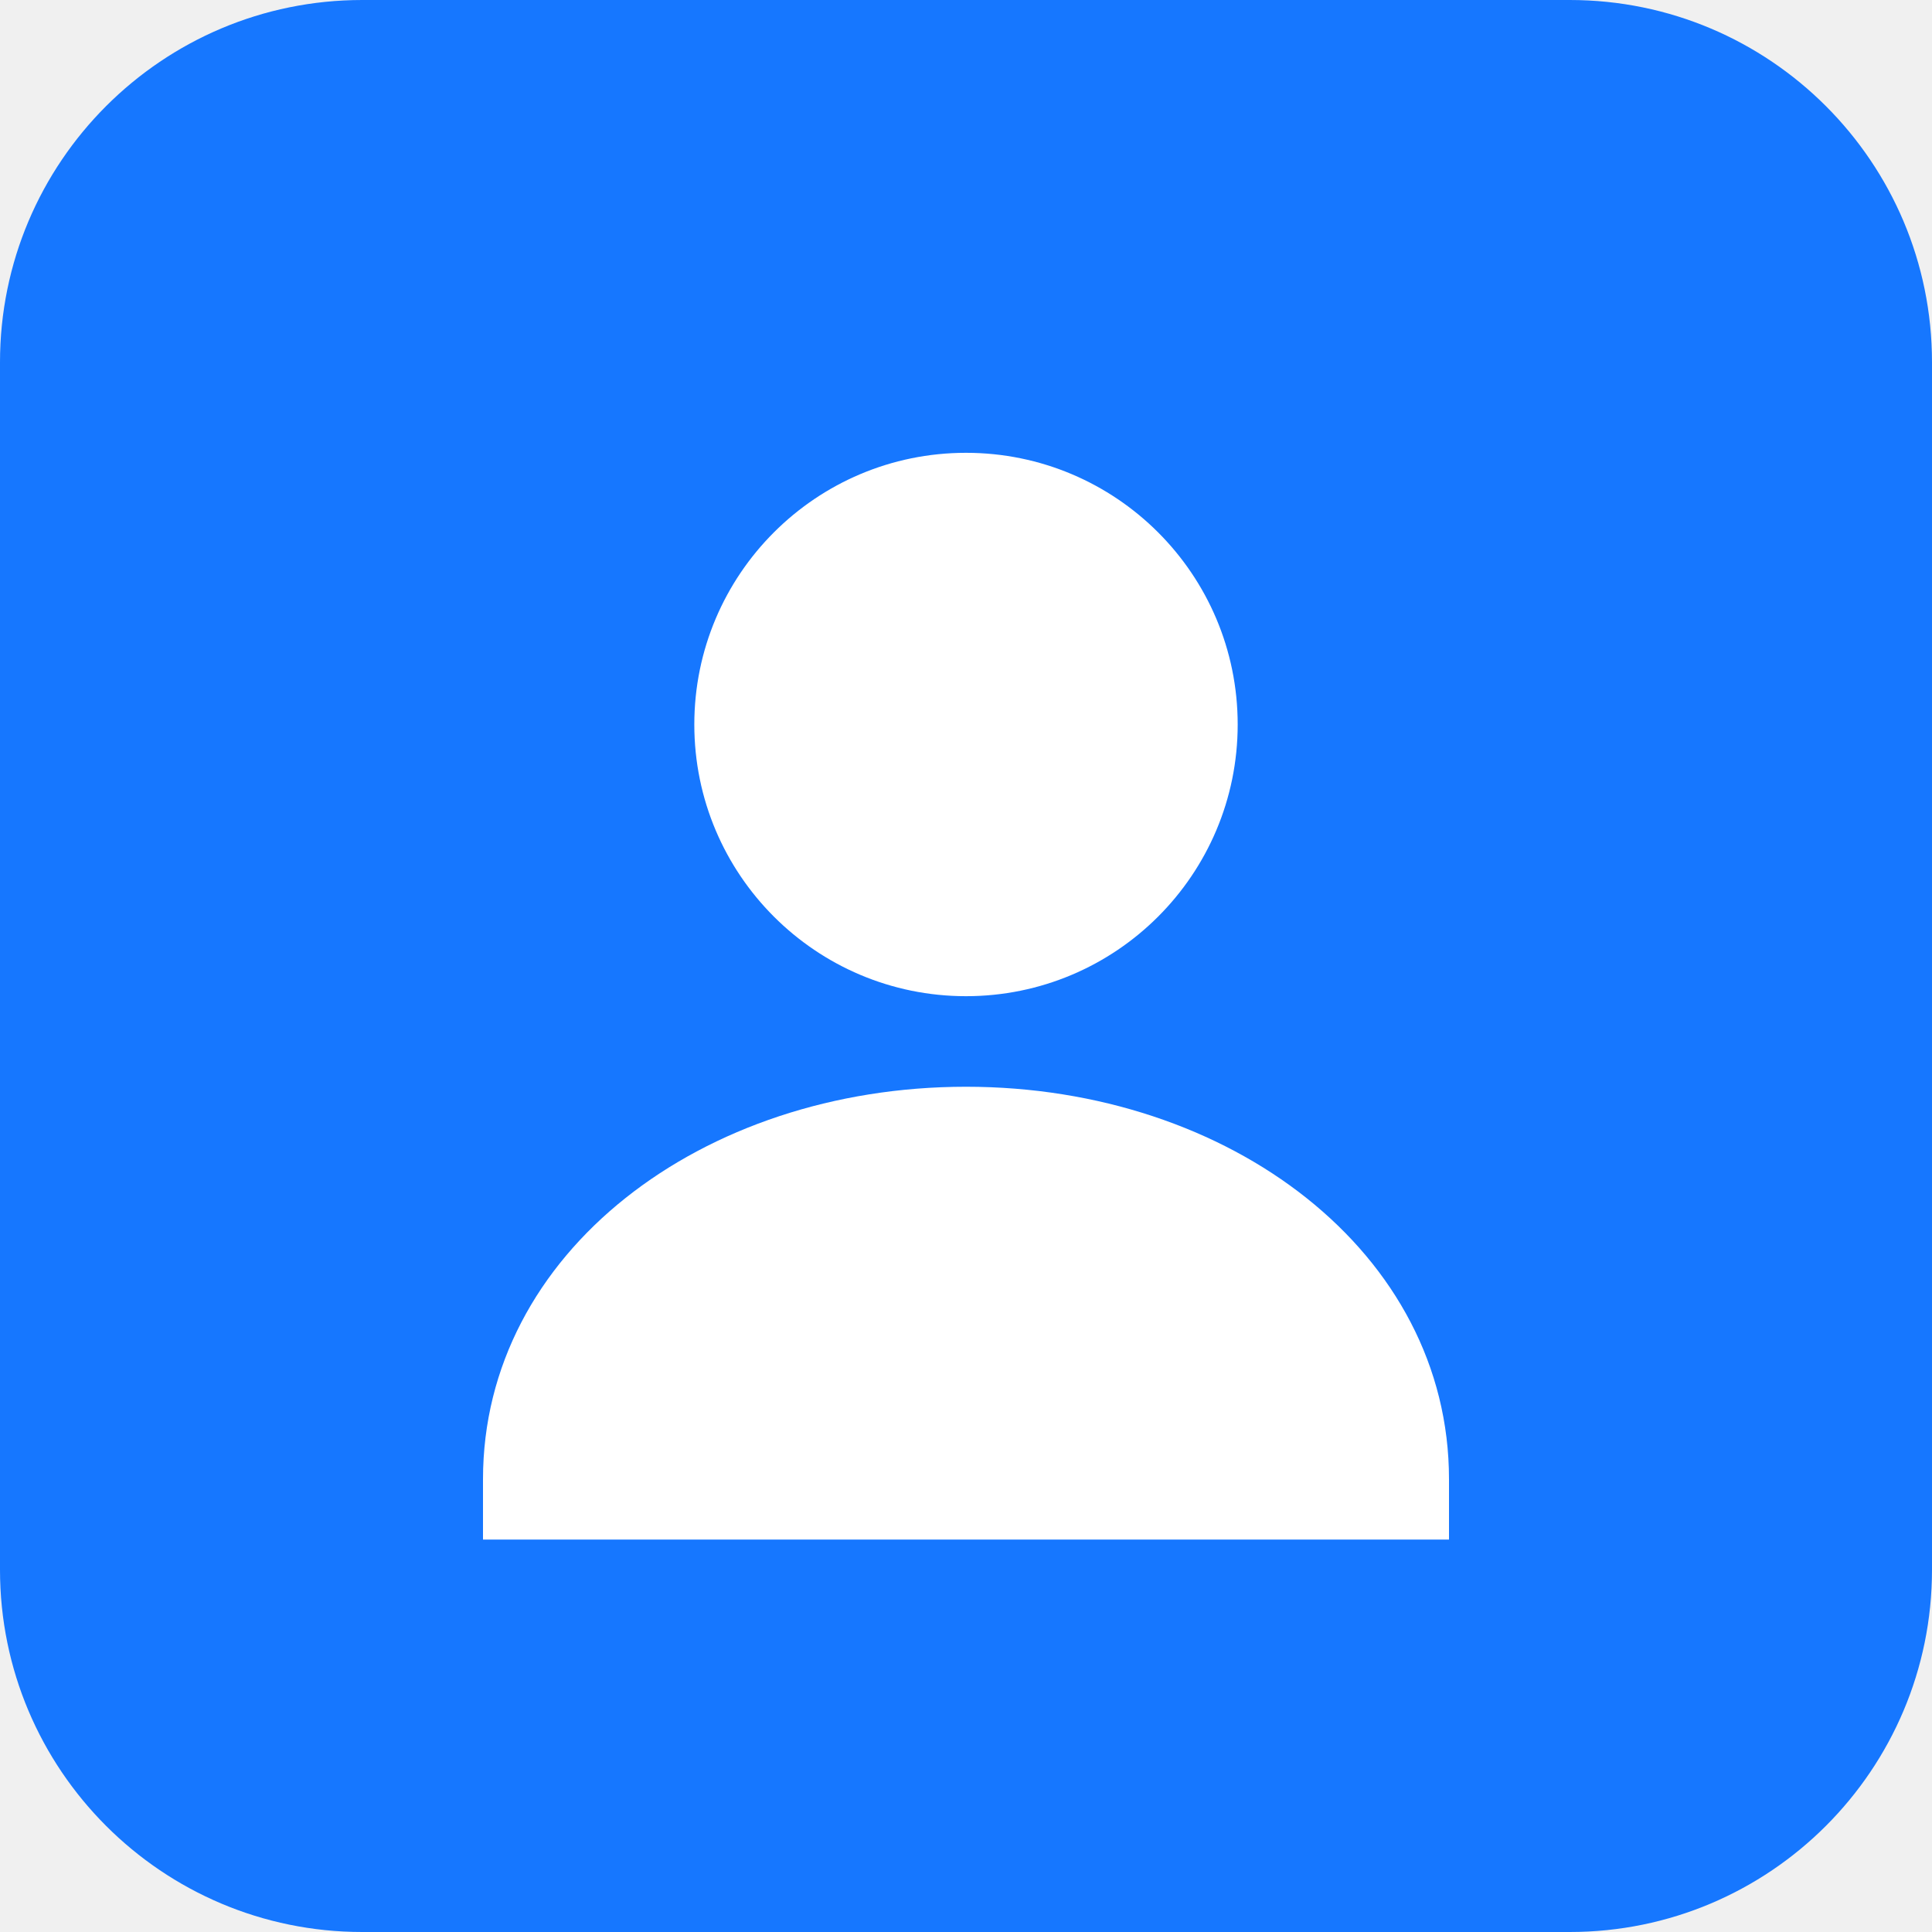
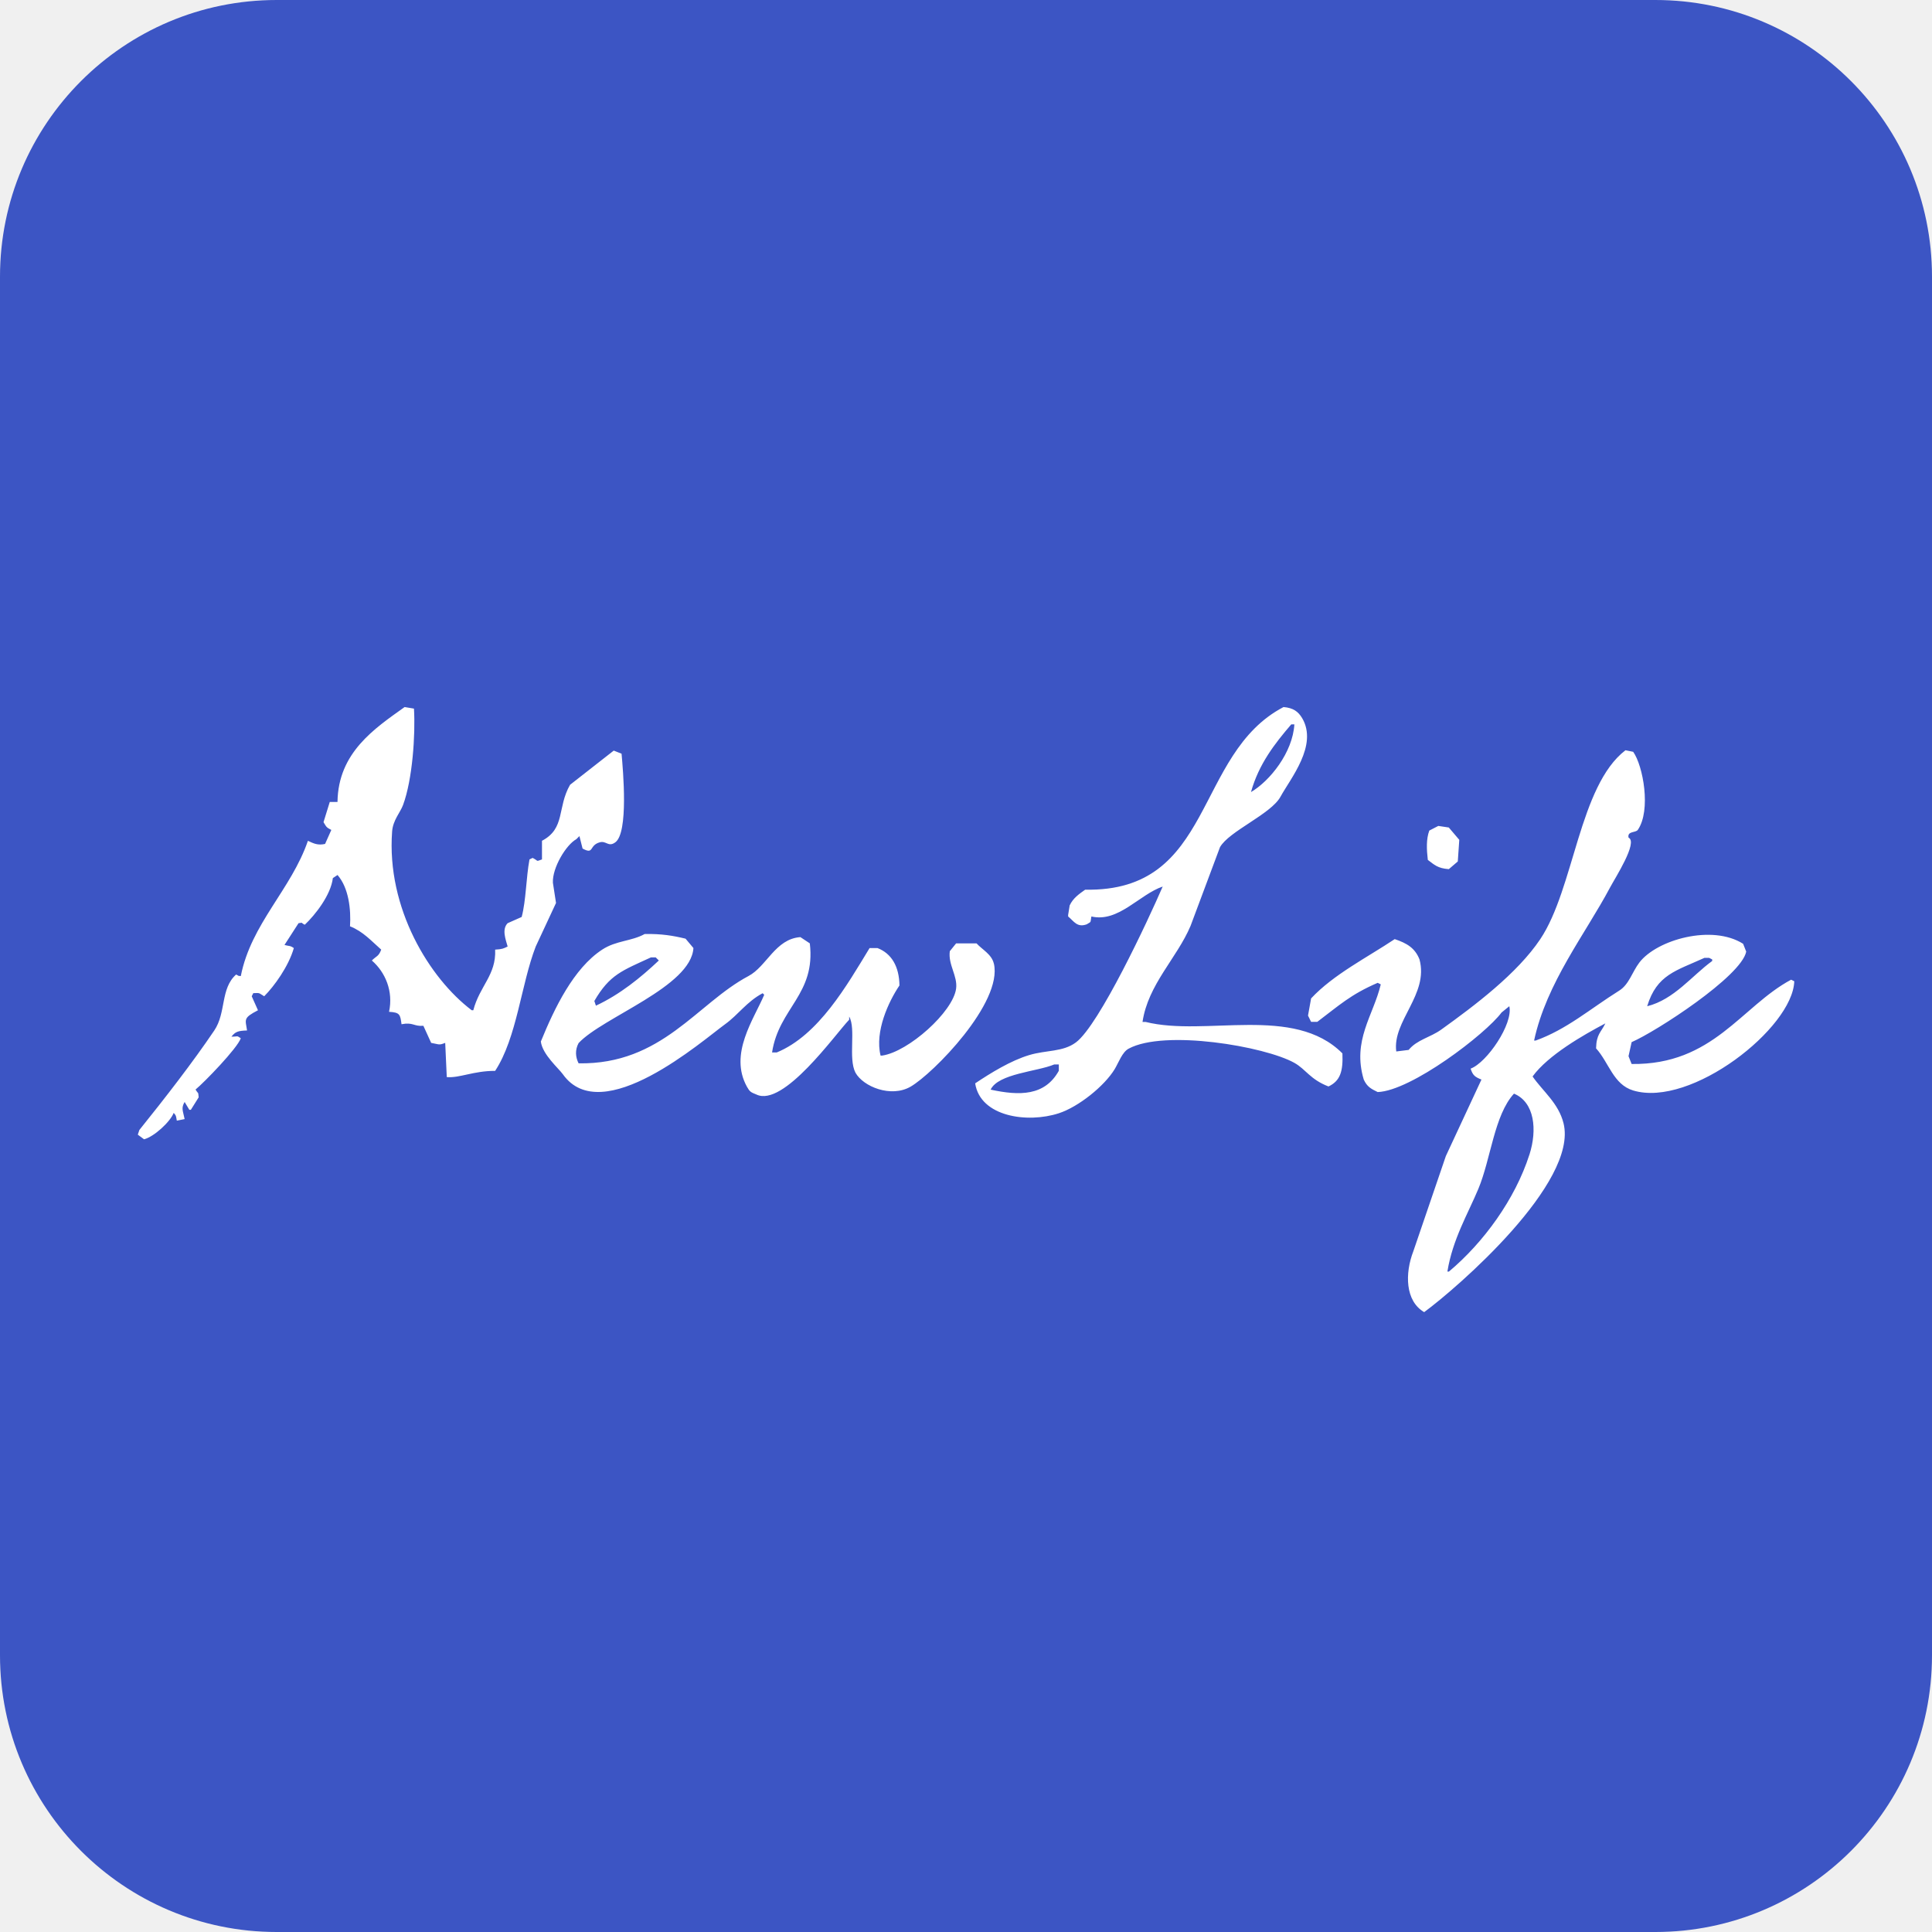
- <svg xmlns="http://www.w3.org/2000/svg" viewBox="0 0 512 512">
-   <rect width="512" height="512" rx="96" fill="#1677ff" />
-   <path fill="#fff" d="M256 120a72 72 0 1 1 0 144 72 72 0 0 1 0-144zm-128 272c0-60 58-104 128-104s128 44 128 104v16H128z" />
+ <svg xmlns="http://www.w3.org/2000/svg" id="Layer_2" data-name="Layer 2" viewBox="0 0 1024 1024">
+   <defs>
+     <style>
+       .cls-1 {
+         fill: #fff;
+         fill-rule: evenodd;
+       }
+ 
+       .cls-2 {
+         fill: #3c55c4;
+       }
+     </style>
+   </defs>
+   <g id="Layer_1-2" data-name="Layer 1">
+     <rect class="cls-2" width="1024" height="1024" rx="146.66" ry="146.66" />
+     <path class="cls-1" d="M810.65,611.92c4.17-13.04,2.78-27.7-8.21-32.27-10.47,11.42-12.22,34.49-18.88,50.46-5.45,13.09-13.66,26.73-16.41,43.85h.81c18.3-15.33,35.08-38.3,42.68-62.05ZM903.4,507.68c-15.04,6.88-25.24,8.82-30.37,25.65,14.32-3.57,23.74-16.22,34.47-23.99v-.83l-1.64-.83s-2.46,0-2.46,0ZM949.35,519.26c.55.28,1.1.55,1.65.83-.77,24.73-54.72,67.13-85.36,57.89-10.56-3.18-12.83-14.74-19.69-22.33.17-7.56,2.62-8.44,4.92-13.23-11.7,6.17-30.33,16.8-38.57,28.13,5.4,7.81,13.77,14.16,16.41,24.82,7.83,31.56-56.38,87.25-73.87,100.09-10.08-5.88-10.28-20.52-5.74-32.27,5.74-16.81,11.48-33.64,17.23-50.45,6.29-13.52,12.59-27.03,18.87-40.55-3.32-1.35-4.56-2.1-5.74-5.79,8.62-3.17,22.67-23.78,20.51-33.08-1.37,1.1-2.73,2.21-4.1,3.31-8.46,11.43-47.92,41.59-65.67,42.18-3.63-1.74-5.65-2.87-7.38-6.61-6.23-20.81,5.09-33.94,9.02-50.46-.54-.28-1.09-.55-1.64-.82-14.34,6.18-20.38,11.91-32.01,20.68h-3.28c-.55-1.12-1.09-2.21-1.64-3.32.55-3.03,1.09-6.07,1.64-9.1,11.85-12.7,29.69-21.67,44.32-31.43,6.38,2.16,10.7,4.62,13.13,10.75,5.02,18.63-14.47,32.62-12.31,48.8,2.18-.27,4.38-.55,6.56-.82,4.44-5.43,11.45-6.6,17.24-10.75,17.81-12.8,40.31-29.71,52.54-47.98,17.99-26.91,20.53-81.24,45.14-100.1,1.35.27,2.73.55,4.09.82,5.25,7.37,9.59,30.97,2.47,41.36-1.12,1.65-5.71.55-4.92,4.15,5.17,2.34-7.16,21.41-9.84,26.47-13.04,24.55-33.67,50.48-40.23,81.07h.82c16.47-5.92,28.67-16.66,44.31-26.48,5.22-3.26,6.85-9.89,10.67-14.88,9.26-12.12,38.55-20.36,54.99-9.93.55,1.38,1.09,2.77,1.64,4.15-2.59,13.14-47.96,42.49-60.73,47.97-.56,2.49-1.1,4.96-1.65,7.45.55,1.37,1.09,2.75,1.65,4.14,43.19.56,58.09-30.52,84.52-44.68ZM767.9,460.66c-5.87-.41-7.71-2.33-11.13-4.9-.65-5.59-.89-11.02.79-15.54,1.59-.82,3.18-1.64,4.77-2.46,1.85.29,3.71.55,5.56.83,1.85,2.18,3.71,4.37,5.56,6.54-.26,3.82-.53,7.64-.79,11.46-1.59,1.36-3.18,2.72-4.77,4.09ZM561.2,567.52v-3.33h-2.47c-8.9,3.78-29.64,4.8-33.67,13.34,15.35,3.32,28.7,3.39,36.14-10ZM684.4,383.93c-8.72,10.14-17.23,21.05-21.35,35.88,10.04-5.89,22.11-20.99,22.99-35.88h-1.64ZM711.51,558.33c.39,9.51-1.15,14.59-7.39,17.52-9.79-3.79-11.91-9.05-18.07-12.51-15.65-8.77-68.86-17.82-87.88-7.51-3.41,1.85-5.23,7.29-7.38,10.86-5.45,8.96-19.13,19.95-29.58,23.36-16.62,5.42-41.62,1.89-44.35-15.85,8.08-5.4,18.83-12.07,28.75-15.02,8.95-2.67,17.75-1.55,24.64-6.68,12.33-9.16,38.34-64.86,46-82.61-12.43,4.24-23.49,19.2-37.79,15.86-.69,3.77.1,2.48-2.47,4.16-5.09,1.85-6.79-1.62-9.85-4.16v-.84c.27-1.68.54-3.35.81-5.02,1.78-3.85,4.99-6.05,8.21-8.34,68.7,1.33,57.45-71.84,105.14-96.8,5.17.44,7.76,2.38,9.85,5.84,8.55,14.43-6.22,32.07-11.49,41.73-5.02,9.17-27.29,18.25-32.04,26.7-5.2,13.9-10.41,27.82-15.6,41.72-7.22,17.08-22.55,31.07-25.46,50.91h1.65c31.83,7.94,78.52-9.25,104.31,16.68ZM526.78,510.73c4.77,20.69-32.19,58.33-44.18,65.24-10.33,5.95-25.02.03-29.19-7.43-3.95-7.65.39-23.36-3.33-29.73v1.66c-7.36,7.65-34.82,46.61-49.19,39.63-2.97-1.17-3.51-1.46-5-4.12-9.65-17.41,3.71-35.81,9.16-48.73-.27-.27-.55-.54-.83-.82-8.5,4.53-12.85,11.36-20.01,16.51-11.71,8.45-65.22,55.56-85.88,26.44-2.21-3.12-10.83-10.46-11.67-17.35,7.22-17.68,17.33-38.78,32.52-48.72,7.4-4.85,15.47-4.37,22.51-8.26,8.82-.19,15.19.89,21.67,2.47,1.39,1.66,2.78,3.31,4.17,4.96-1.25,20.53-48.02,36.61-60.86,50.37-1.99,3.68-1.65,7.47,0,10.74,44.27.71,62.71-31.78,90.03-46.26,9.67-5.1,14.23-19.69,27.52-20.64,1.68,1.11,3.34,2.21,5,3.31,3.22,27.17-16.39,34.14-20.01,57.82h2.49c22.23-9.17,37.22-35.64,49.2-55.33h4.17c7.43,2.84,11.53,9.75,11.66,19.82-5.84,8.66-13.14,24.41-10.01,37.17h.85c13.87-2,37.58-23.13,39.19-35.52.87-6.69-4.32-12.66-3.34-19.81,1.11-1.38,2.22-2.76,3.34-4.14h10.83c2.98,3.3,8.04,5.77,9.17,10.74ZM345.03,507.43c-15.35,7.07-21.89,9.12-30.02,23.12.28.82.55,1.66.84,2.48,12.72-5.94,23.69-14.84,33.34-23.95-.55-.55-1.1-1.1-1.66-1.65h-2.5ZM178.88,425.03c.37-26.24,19.74-38.95,35.57-50.28,1.65.28,3.31.56,4.96.83.82,13.77-.76,37.53-5.79,51.1-1.48,3.99-5.34,7.99-5.79,14-3.03,40.69,19.78,77.83,42.19,94.77h.84c3.37-12.89,12.2-18.68,11.58-32.13,3.73-.19,4.46-.59,6.62-1.65-1.04-3.73-3.18-9.12,0-12.36,2.49-1.11,4.96-2.2,7.44-3.3,2.33-8.69,2.33-20.82,4.14-30.5.55-.27,1.1-.54,1.66-.81,3.51,1.77,1.43,2.01,4.96.81v-9.88c12.53-6.57,7.93-17.55,14.88-29.67,7.73-6.04,15.45-12.08,23.16-18.13,1.39.54,2.77,1.1,4.14,1.65.8,8.95,3.75,41.79-3.31,46.97-3.71,2.72-4.74-.99-8.27,0-5.81,1.63-2.85,6.7-9.09,3.29-.55-2.2-1.1-4.4-1.66-6.59-.55.55-1.1,1.11-1.66,1.65-5.34,2.9-12.79,15.11-12.4,23.08.55,3.57,1.1,7.13,1.65,10.71-3.58,7.69-7.17,15.38-10.75,23.07-7.78,20.1-9.94,48.27-21.51,65.92-11.45-.02-18.91,3.89-25.64,3.3-.28-6.04-.55-12.09-.83-18.13-3.46,1.32-2.89.81-7.44,0-1.38-3.02-2.76-6.04-4.13-9.06-5.13.43-5.42-2.04-11.58-.82-.7-5.21-.85-6.24-6.62-6.59,2.36-10.93-1.98-20.99-9.11-27.19,2.33-2.38,3.61-2.07,4.96-5.77-5.18-4.55-9.54-9.58-16.54-12.36.58-8.95-.66-20.35-6.61-27.19-.83.55-1.66,1.09-2.48,1.64-1.07,8.96-9.32,19.48-14.88,24.72-2.36-1.07-.5-1.25-3.31-.82-2.49,3.84-4.97,7.69-7.45,11.54,2.59.74,2.86.18,4.96,1.65-2.82,9.78-10.4,20.22-15.71,25.54-3.03-1.76-1.99-1.84-5.78-1.65-.28.55-.55,1.1-.83,1.65,1.11,2.48,2.2,4.94,3.31,7.42-7.98,4.14-6.67,4.79-5.79,10.71-4.79.16-6.14.62-8.28,3.29,3.82,0,2.5-.77,4.97.83-1.85,5.34-19.28,23.31-23.99,27.19,1.79,2.91,1.28.75,1.66,4.13-1.38,2.19-2.75,4.39-4.13,6.59h-.83c-.83-1.36-1.66-2.75-2.48-4.13-1.96,3.28-.88,4.68,0,9.07-1.38.28-2.76.55-4.14.83-.54-3-.33-2.49-1.65-4.12-1.89,4.8-10.44,12.66-15.72,14-1.1-.82-2.21-1.65-3.31-2.46.27-.83.55-1.65.83-2.48,13.69-17.01,28.33-35.9,39.7-52.73,6.41-9.49,3.16-22.2,11.58-29.67,2.28,1.1.24.52,2.48.83,5.48-27.79,26.72-45.89,35.57-71.69,3.21,1.52,5.39,2.49,9.1,1.65,1.1-2.47,2.21-4.95,3.31-7.42-2.72-1.35-2.64-1.68-4.14-4.12,1.1-3.56,2.22-7.13,3.31-10.7,0,0,4.13,0,4.13,0Z" />
+   </g>
</svg>
